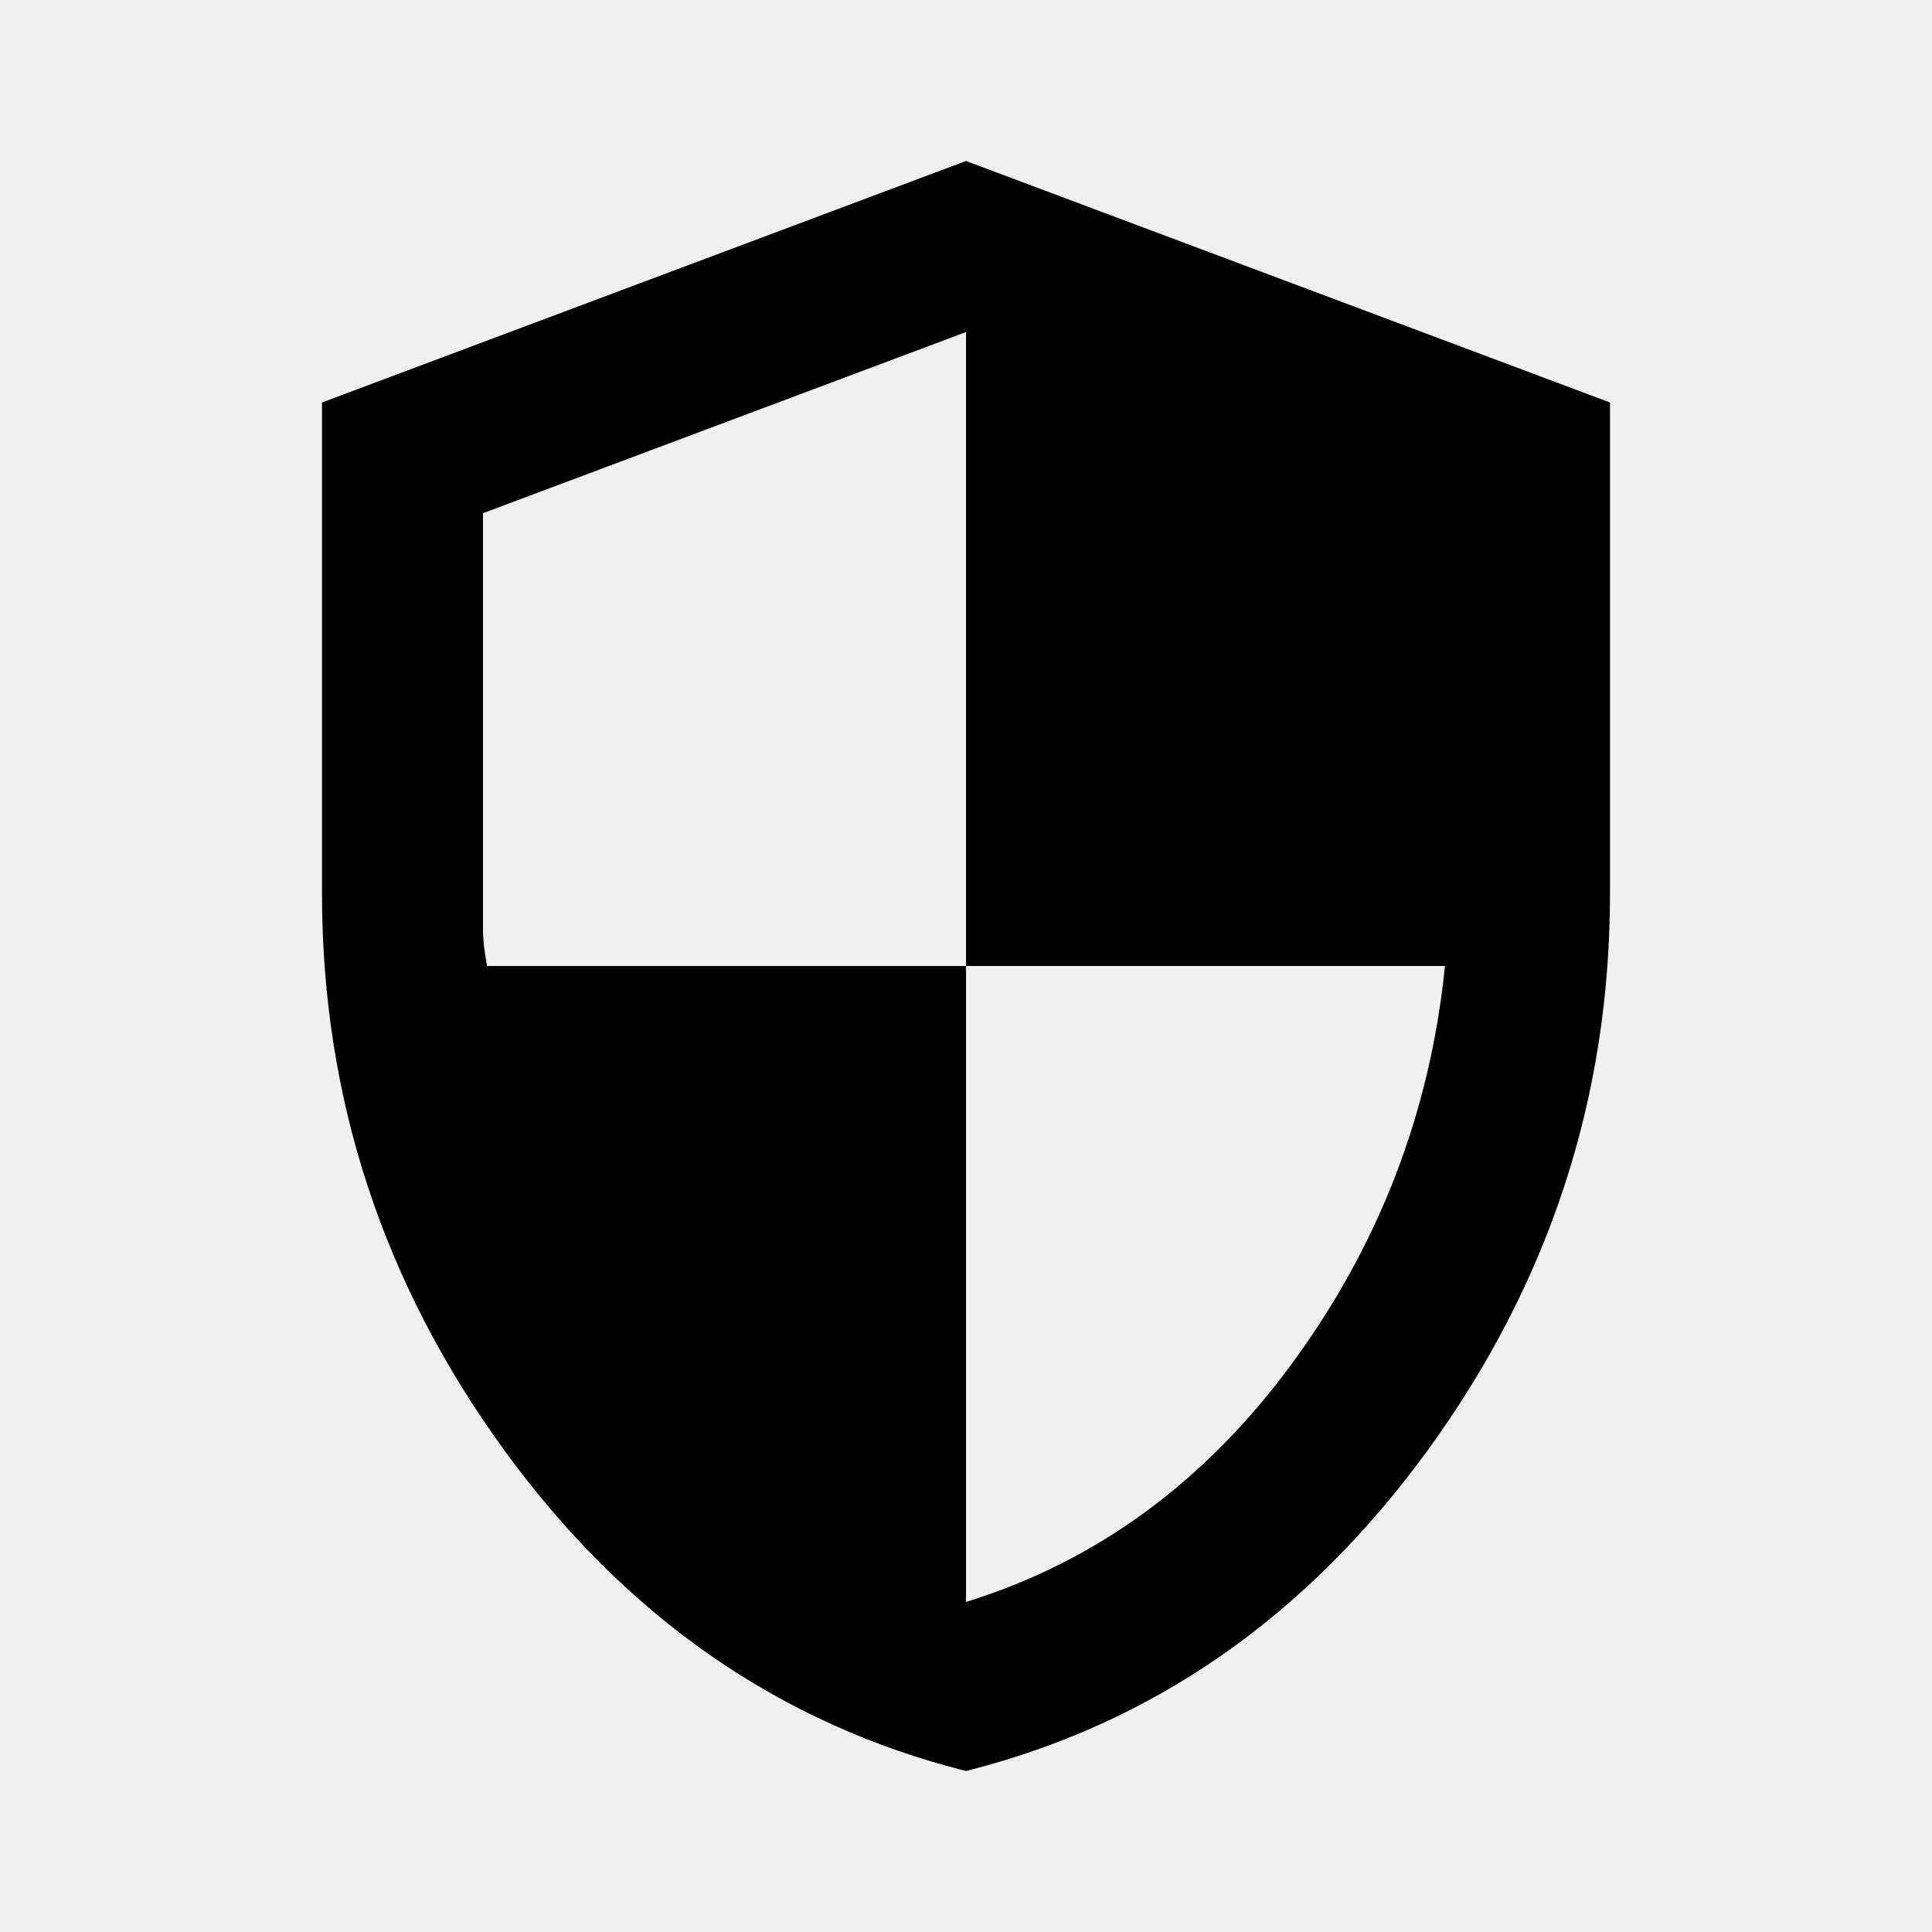
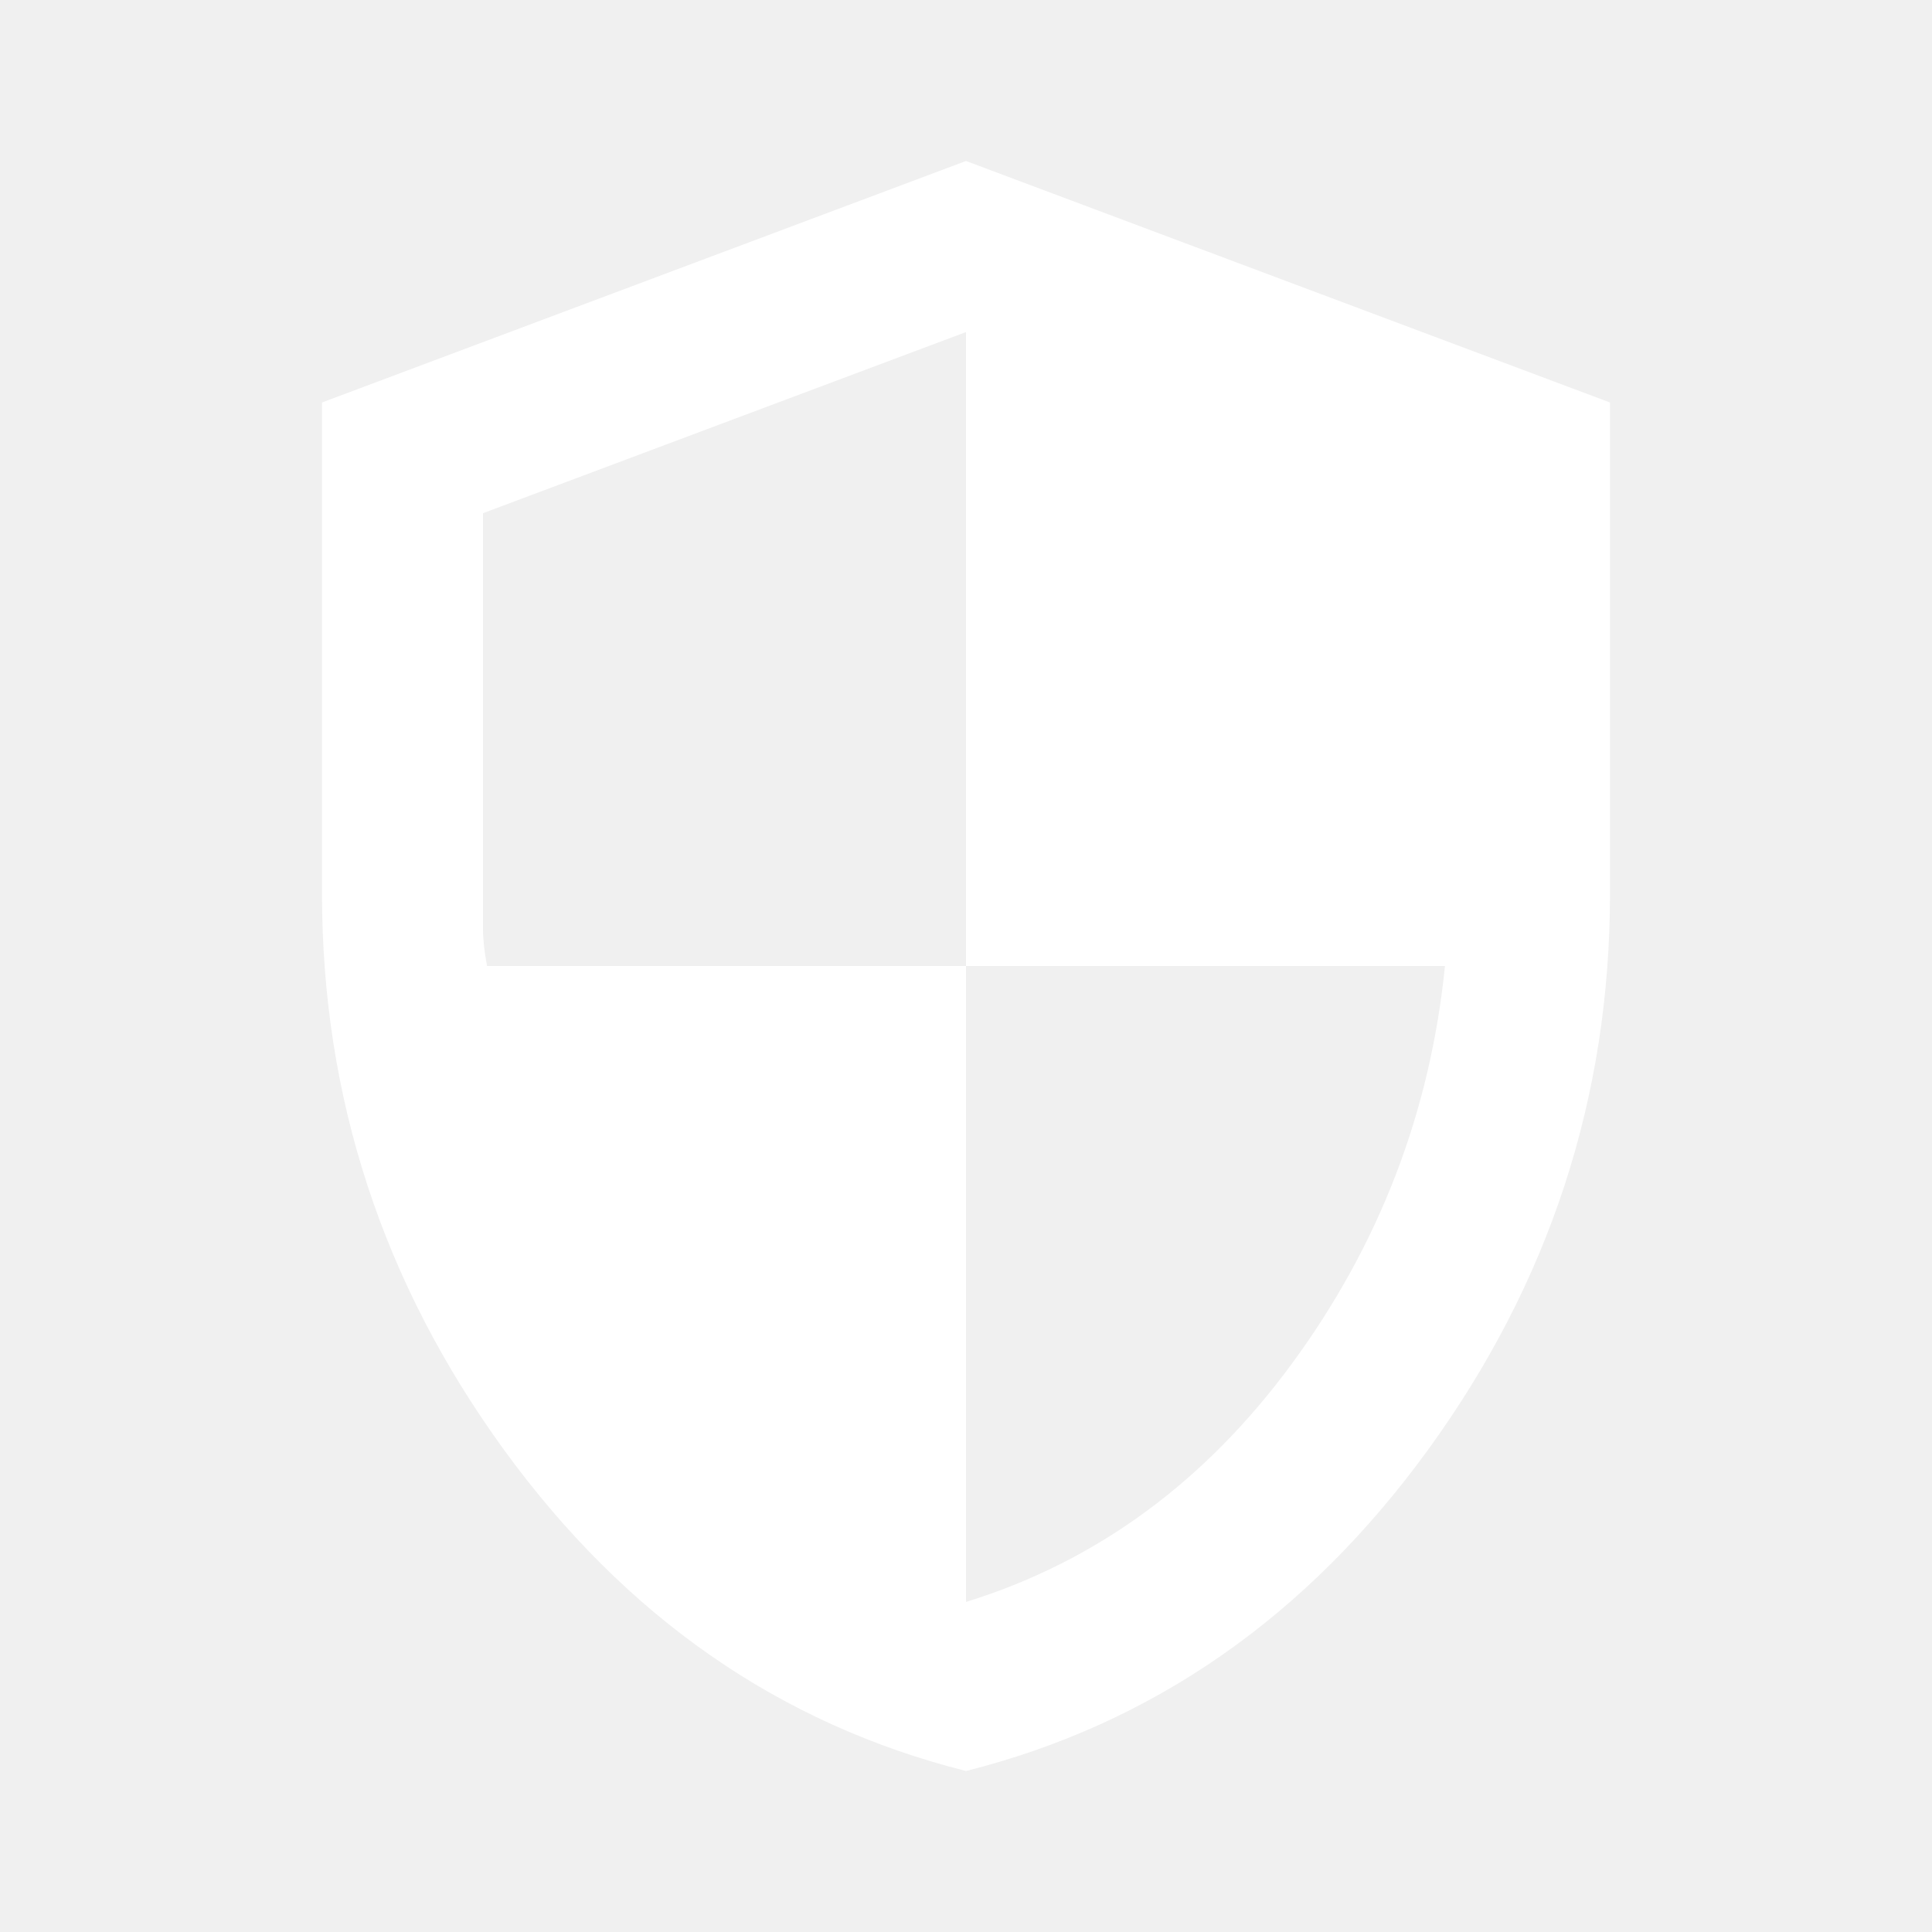
<svg xmlns="http://www.w3.org/2000/svg" width="78" height="78" viewBox="0 0 78 78" fill="none">
-   <path d="M39 71.5C31.471 69.604 25.255 65.284 20.353 58.541C15.451 51.797 13 44.308 13 36.075V16.25L39 6.5L65 16.25V36.075C65 44.308 62.549 51.797 57.647 58.541C52.745 65.284 46.529 69.604 39 71.5ZM39 64.675C44.254 63.05 48.642 59.841 52.163 55.047C55.683 50.253 57.742 44.904 58.337 39H39V13.406L19.5 20.719V37.538C19.5 37.917 19.554 38.404 19.663 39H39V64.675Z" fill="black" />
+   <path d="M39 71.5C31.471 69.604 25.255 65.284 20.353 58.541C15.451 51.797 13 44.308 13 36.075V16.25L39 6.5L65 16.25V36.075C65 44.308 62.549 51.797 57.647 58.541C52.745 65.284 46.529 69.604 39 71.5ZM39 64.675C44.254 63.05 48.642 59.841 52.163 55.047C55.683 50.253 57.742 44.904 58.337 39H39V13.406L19.5 20.719V37.538C19.5 37.917 19.554 38.404 19.663 39H39V64.675Z" fill="white" />
</svg>
